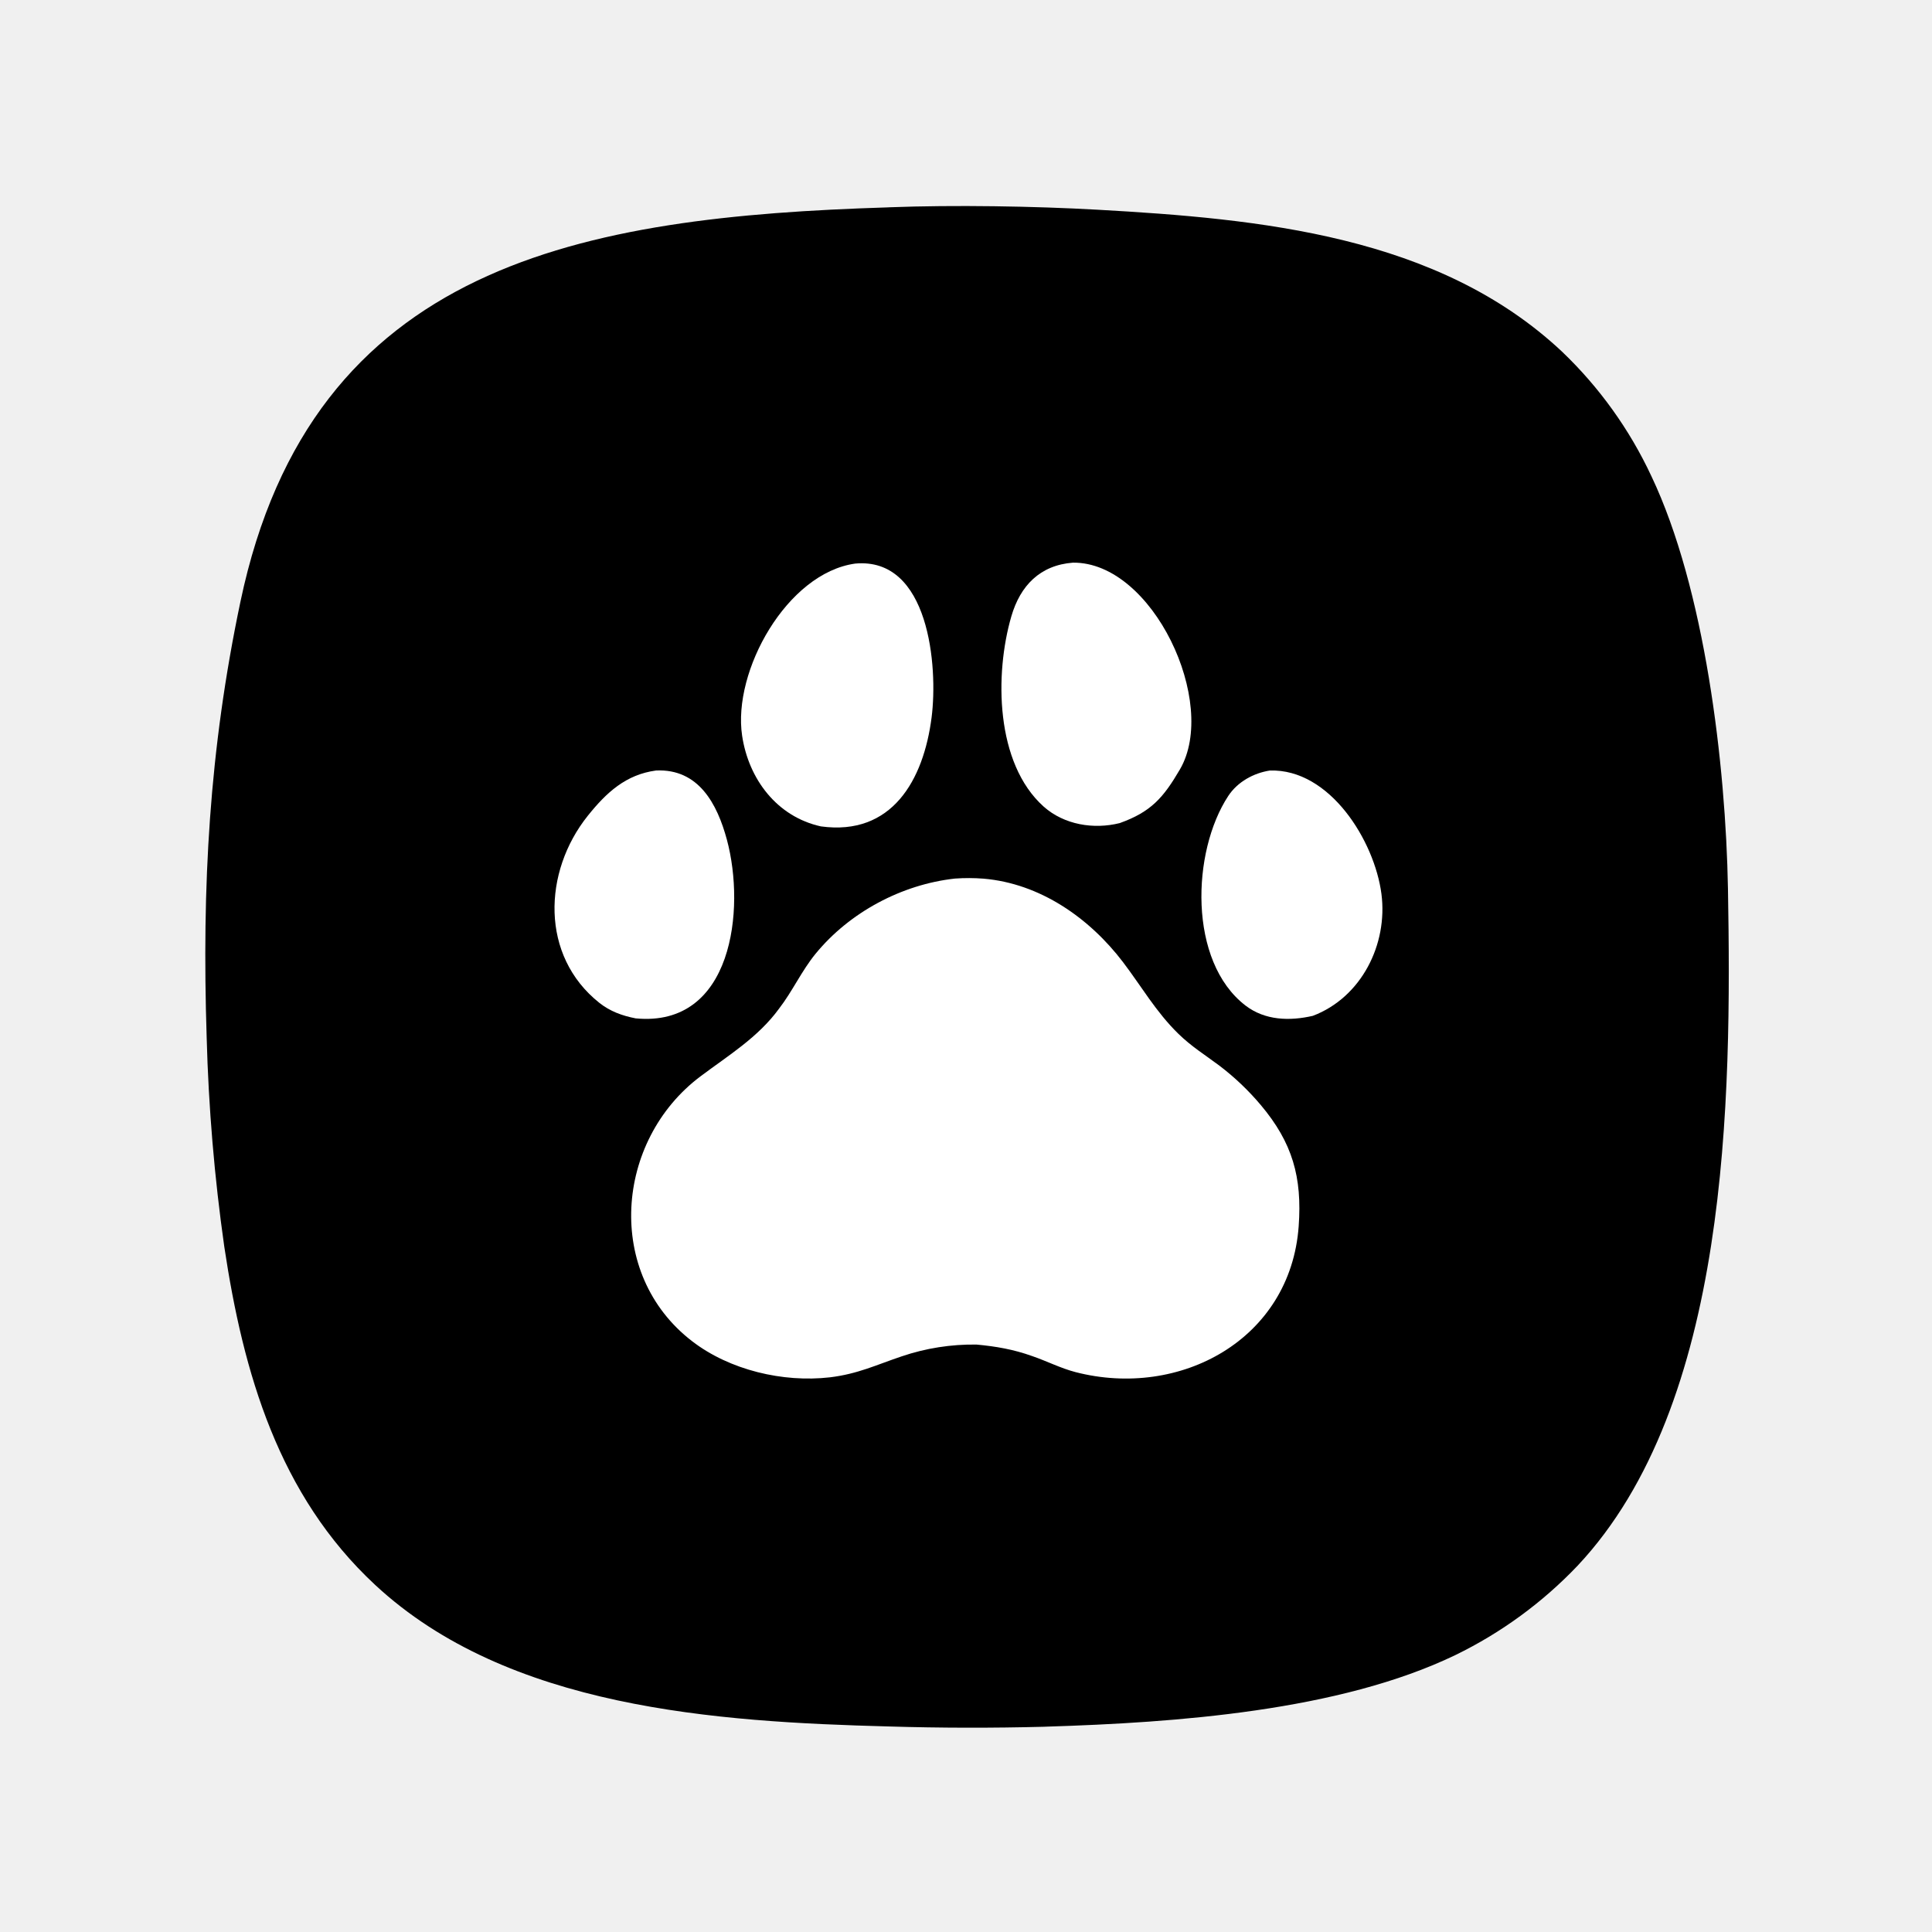
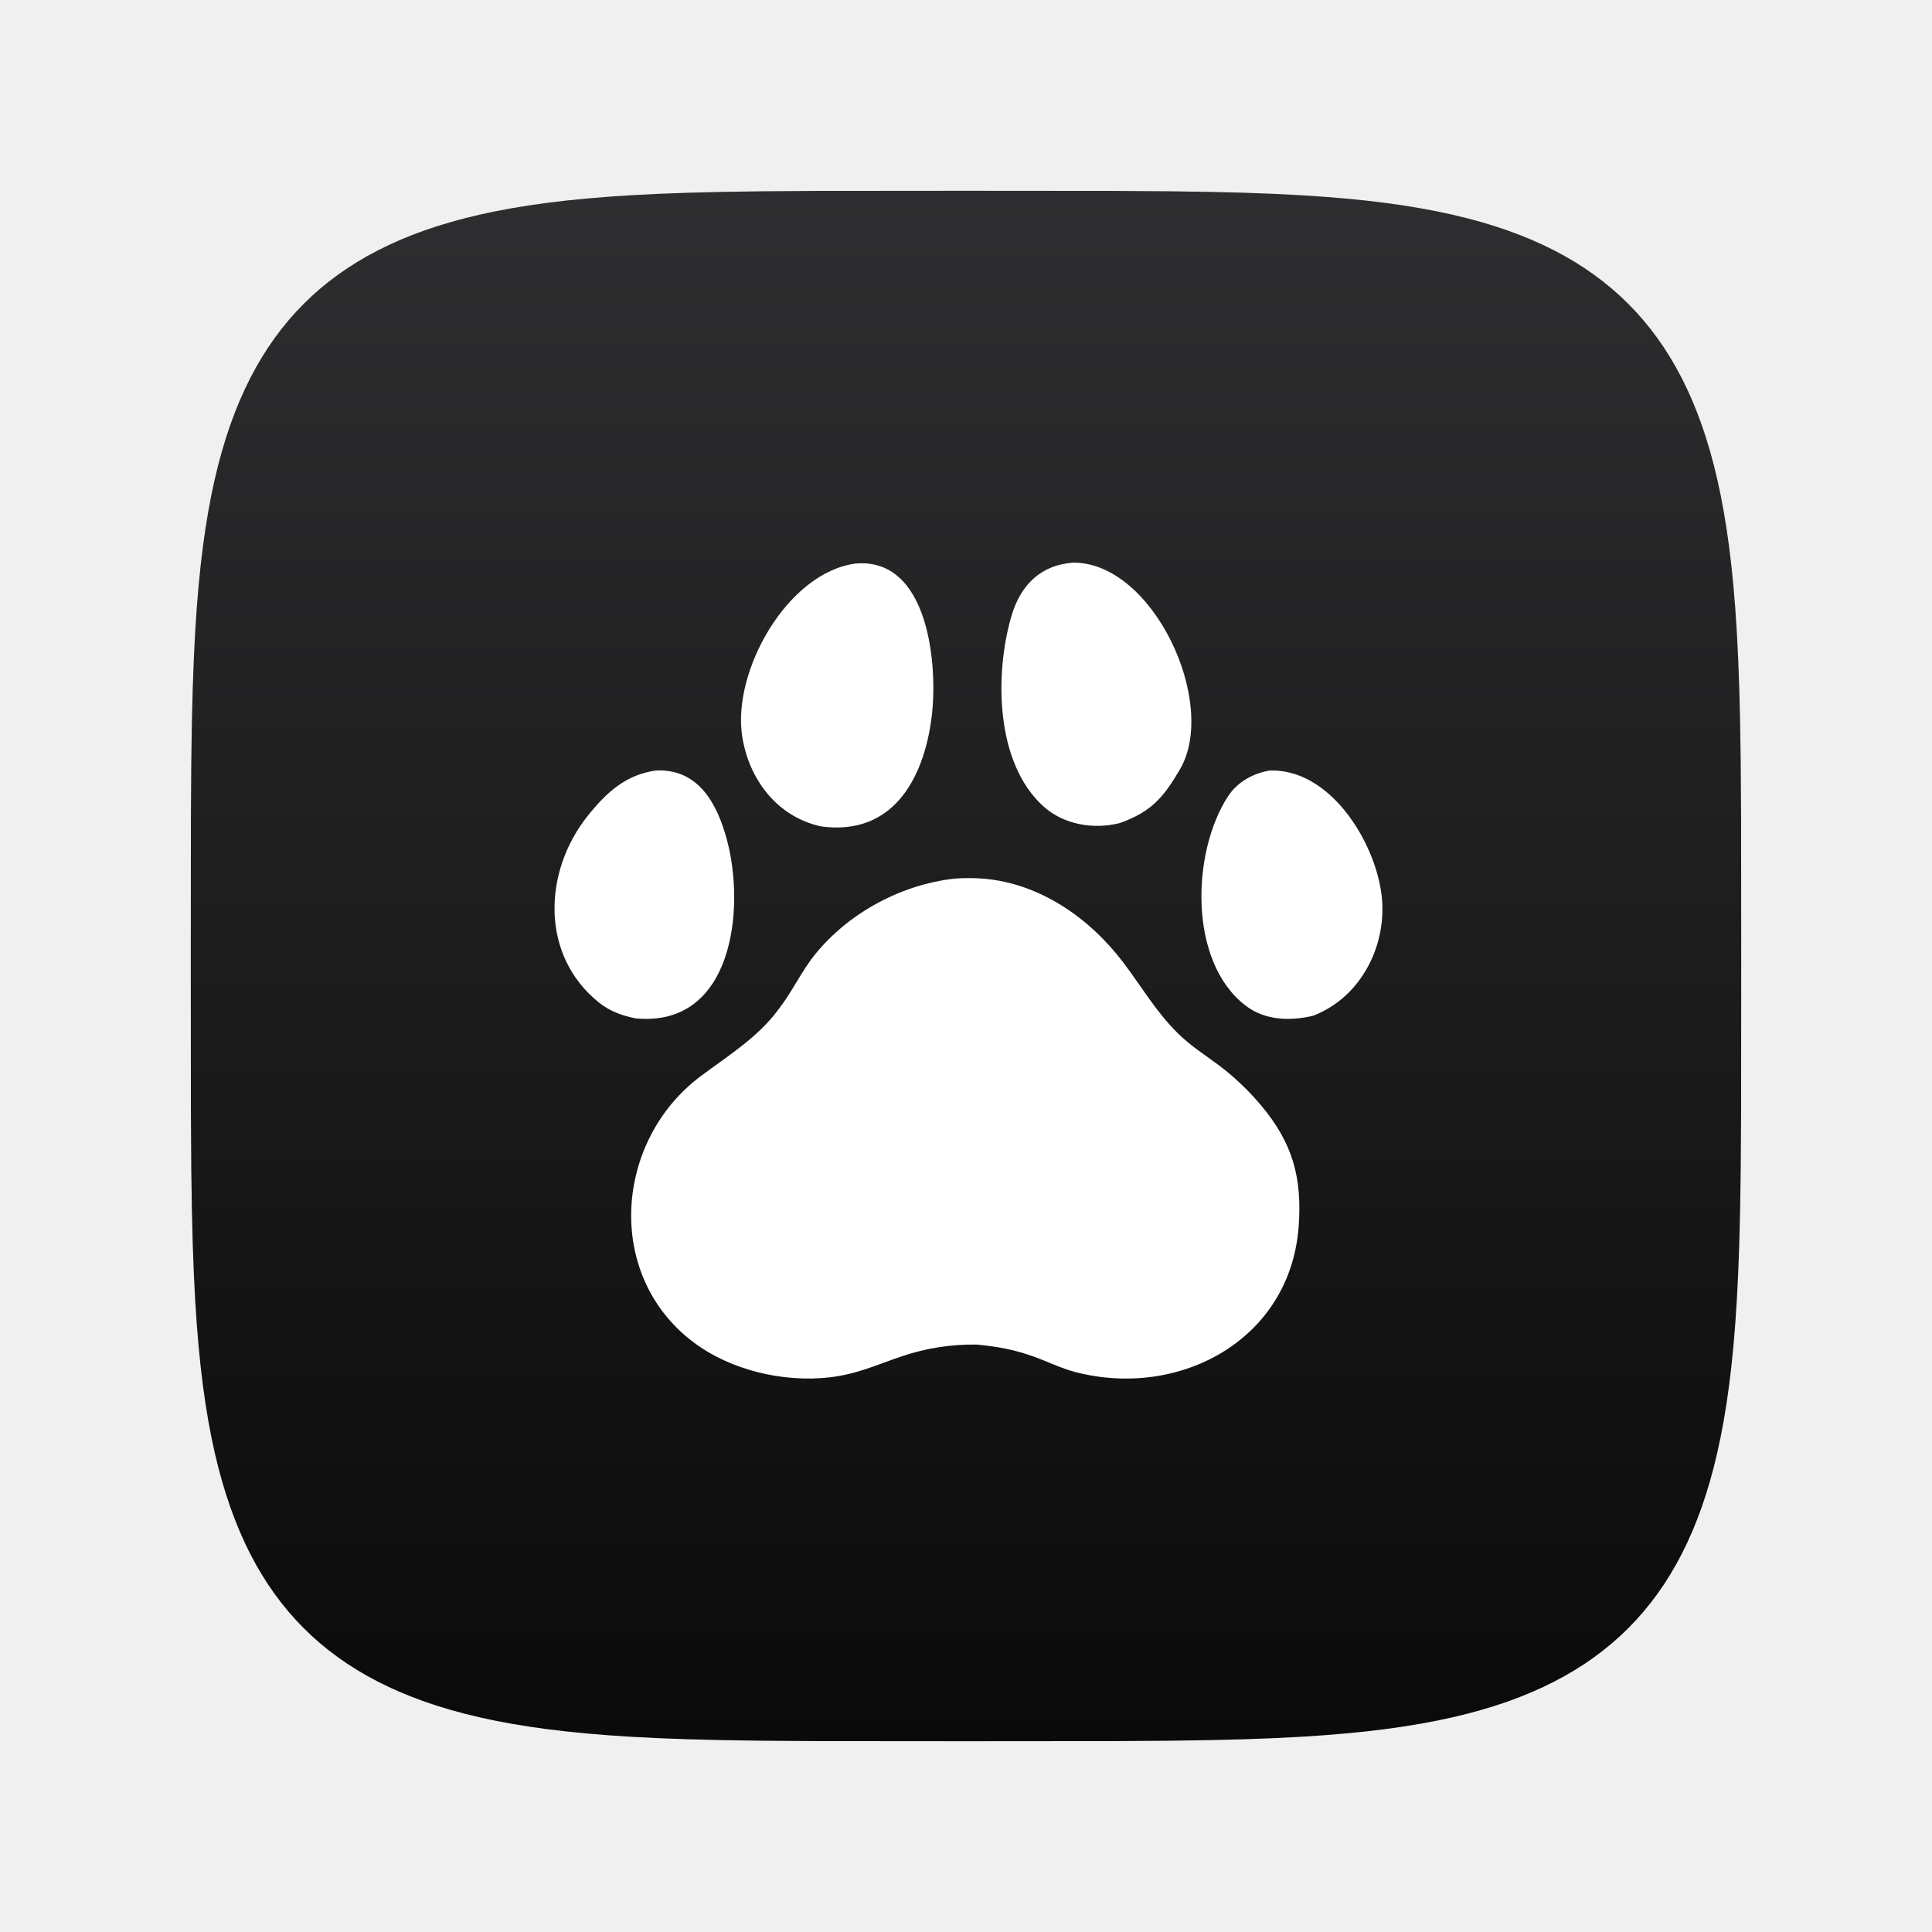
<svg xmlns="http://www.w3.org/2000/svg" width="1024" height="1024" viewBox="0 0 1024 1024">
+   <defs>
+     <linearGradient id="bg" x1="512" y1="128" x2="512" y2="896" gradientUnits="userSpaceOnUse">
+       <stop offset="0" stop-color="#2e2e30" />
+       <stop offset="1" stop-color="#0a0a0a" />
+     </linearGradient>
+   </defs>
  <g transform="translate(512, 512) scale(1.07) translate(-512, -512)">
-     <path d="M473.097 136.224C473.498 136.201 473.899 136.181 474.301 136.164C506.062 134.969 545.627 135.605 577.222 137.382C657.518 141.899 745.845 150.077 807.206 207.647C825.68 225.285 840.703 246.214 851.505 269.36C877.966 325.057 888.357 412.011 889.435 473.896C891.249 577.976 890.167 728.994 814.928 809.086C797.57 827.316 777.09 842.292 754.455 853.304C696.852 881.103 615.774 886.791 552.069 888.775C551.63 888.801 551.19 888.82 550.751 888.833C525.109 889.511 499.452 889.464 473.813 888.692C388.409 886.445 285.158 879.763 219.297 818.55C171.505 774.131 153.995 713.658 144.591 651.005C139.703 616.639 136.791 582.021 135.867 547.321C133.479 472.153 137.103 405.156 152.614 331.45C187.956 163.512 322.559 140.97 473.097 136.224Z" />
+     <path fill="url(#bg)" d="M 896.00 512.00 L 895.94 585.32 L 895.76 612.45 L 895.46 632.75 L 895.04 649.57 L 894.50 664.19 L 893.84 677.24 L 893.06 689.11 L 892.16 700.05 L 891.14 710.22 L 890.00 719.74 L 888.73 728.70 L 887.34 737.17 L 885.83 745.21 L 884.19 752.85 L 882.43 760.15 L 880.54 767.12 L 878.52 773.79 L 876.38 780.19 L 874.10 786.33 L 871.70 792.22 L 869.16 797.88 L 866.49 803.33 L 863.68 808.56 L 860.73 813.60 L 857.65 818.45 L 854.42 823.11 L 851.05 827.59 L 847.53 831.90 L 843.86 836.05 L 840.03 840.03 L 836.05 843.86 L 831.90 847.53 L 827.59 851.05 L 823.11 854.42 L 818.45 857.65 L 813.60 860.73 L 808.56 863.68 L 803.33 866.49 L 797.88 869.16 L 792.22 871.70 L 786.33 874.10 L 780.19 876.38 L 773.79 878.52 L 767.12 880.54 L 760.15 882.43 L 752.85 884.19 L 745.21 885.83 L 737.17 887.34 L 728.70 888.73 L 719.74 890.00 L 710.22 891.14 L 700.05 892.16 L 689.11 893.06 L 677.24 893.84 L 664.19 894.50 L 649.57 895.04 L 632.75 895.46 L 612.45 895.76 L 585.32 895.94 L 512.00 896.00 L 438.68 895.94 L 411.55 895.76 L 391.25 895.46 L 374.43 895.04 L 359.81 894.50 L 346.76 893.84 L 334.89 893.06 L 323.95 892.16 L 313.78 891.14 L 304.26 890.00 L 295.30 888.73 L 286.83 887.34 L 278.79 885.83 L 271.15 884.19 L 263.85 882.43 L 256.88 880.54 L 250.21 878.52 L 243.81 876.38 L 237.67 874.10 L 231.78 871.70 L 226.12 869.16 L 220.67 866.49 L 215.44 863.68 L 210.40 860.73 L 205.55 857.65 L 200.89 854.42 L 196.41 851.05 L 192.10 847.53 L 187.95 843.86 L 183.97 840.03 L 180.14 836.05 L 176.47 831.90 L 172.95 827.59 L 169.58 823.11 L 166.35 818.45 L 163.27 813.60 L 160.32 808.56 L 157.51 803.33 L 154.84 797.88 L 152.30 792.22 L 149.90 786.33 L 147.62 780.19 L 145.48 773.79 L 143.46 767.12 L 141.57 760.15 L 139.81 752.85 L 138.17 745.21 L 136.66 737.17 L 135.27 728.70 L 134.00 719.74 L 132.86 710.22 L 131.84 700.05 L 130.94 689.11 L 130.16 677.24 L 129.50 664.19 L 128.96 649.57 L 128.54 632.75 L 128.24 612.45 L 128.06 585.32 L 128.00 512.00 L 128.06 438.68 L 128.24 411.55 L 128.54 391.25 L 128.96 374.43 L 129.50 359.81 L 130.16 346.76 L 130.94 334.89 L 131.84 323.95 L 132.86 313.78 L 134.00 304.26 L 135.27 295.30 L 136.66 286.83 L 138.17 278.79 L 139.81 271.15 L 141.57 263.85 L 143.46 256.88 L 145.48 250.21 L 147.62 243.81 L 149.90 237.67 L 152.30 231.78 L 154.84 226.12 L 157.51 220.67 L 160.32 215.44 L 163.27 210.40 L 166.35 205.55 L 169.58 200.89 L 172.95 196.41 L 176.47 192.10 L 180.14 187.95 L 183.97 183.97 L 187.95 180.14 L 192.10 176.47 L 196.41 172.95 L 200.89 169.58 L 205.55 166.35 L 210.40 163.27 L 215.44 160.32 L 220.67 157.51 L 226.12 154.84 L 231.78 152.30 L 237.67 149.90 L 243.81 147.62 L 250.21 145.48 L 256.88 143.46 L 263.85 141.57 L 271.15 139.81 L 278.79 138.17 L 286.83 136.66 L 295.30 135.27 L 304.26 134.00 L 313.78 132.86 L 323.95 131.84 L 334.89 130.94 L 346.76 130.16 L 359.81 129.50 L 374.43 128.96 L 391.25 128.54 L 411.55 128.24 L 438.68 128.06 L 512.00 128.00 L 585.32 128.06 L 612.45 128.24 L 632.75 128.54 L 649.57 128.96 L 664.19 129.50 L 677.24 130.16 L 689.11 130.94 L 700.05 131.84 L 710.22 132.86 L 719.74 134.00 L 728.70 135.27 L 737.17 136.66 L 745.21 138.17 L 752.85 139.81 L 760.15 141.57 L 767.12 143.46 L 773.79 145.48 L 780.19 147.62 L 786.33 149.90 L 792.22 152.30 L 797.88 154.84 L 803.33 157.51 L 808.56 160.32 L 813.60 163.27 L 818.45 166.35 L 823.11 169.58 L 827.59 172.95 L 831.90 176.47 L 836.05 180.14 L 840.03 183.97 L 843.86 187.95 L 847.53 192.10 L 851.05 196.41 L 854.42 200.89 L 857.65 205.55 L 860.73 210.40 L 863.68 215.44 L 866.49 220.67 L 869.16 226.12 L 871.70 231.78 L 874.10 237.67 L 876.38 243.81 L 878.52 250.21 L 880.54 256.88 L 882.43 263.85 L 884.19 271.15 L 885.83 278.79 L 887.34 286.83 L 888.73 295.30 L 890.00 304.26 L 891.14 313.78 L 892.16 323.95 L 893.06 334.89 L 893.84 346.76 L 894.50 359.81 L 895.04 374.43 L 895.46 391.25 L 895.76 411.55 L 895.94 438.68 Z" />
    <path fill="white" d="M506.524 468.691C511.238 468.352 515.971 468.366 520.683 468.735C548.705 471.114 573.134 488.213 589.792 510.105C598.846 522.004 606.077 534.699 617.091 545.471C623.723 551.958 630.244 555.911 637.563 561.396C645.066 567.105 651.917 573.624 657.992 580.834C673.739 599.524 678.554 616.658 676.793 640.92C672.713 697.107 617.947 726.501 566.3 713.179C558.93 711.278 551.901 707.645 544.697 705.194C535.473 701.9 526.915 700.421 517.214 699.522C504.615 699.334 492.077 701.308 480.145 705.359C467.576 709.578 458.546 714.042 444.644 715.745C421.345 718.431 394.934 712.169 376.35 697.873C332.955 664.526 338.053 598.515 380.472 566.665C394.388 556.216 409.048 547.352 419.436 533.065C426.025 524.529 430.633 514.321 437.448 505.987C454.347 485.323 480.221 471.593 506.524 468.691Z" />
    <path fill="white" d="M457.103 312.666C493.831 309.319 498.164 363.743 494.964 388.824C490.987 419.99 475.274 447.679 440.109 442.842C418.314 438.025 404.326 419.411 401.104 397.936C396.293 365.873 423.333 317.371 457.103 312.666Z" />
    <path fill="white" d="M564.989 312.206C604.557 311.781 637.165 381.735 617.974 414.603C609.796 428.61 603.658 435.675 588.142 441.213C575.249 444.439 560.612 442.059 550.484 433.052C526.495 411.601 526.141 367.376 534.462 338.797C538.89 323.588 548.677 313.446 564.989 312.206Z" />
    <path fill="white" d="M662.497 415.174C692.261 414.214 714.369 450.075 717.782 476.27C721.033 501.226 707.89 527.545 683.811 536.684C672.367 539.319 660.119 539.015 650.443 531.584C621.988 509.73 623.767 455.376 641.902 427.783C646.546 420.717 654.486 416.431 662.497 415.174Z" />
    <path fill="white" d="M358.463 415.16C379.573 414.188 388.794 431.748 393.573 449.488C402.83 483.857 396.438 542.529 348.386 537.944C341.716 536.657 335.658 534.447 330.364 530.238C301.075 506.952 302.469 465.313 324.641 437.602C333.908 426.02 343.533 417.176 358.463 415.16Z" />
  </g>
</svg>
